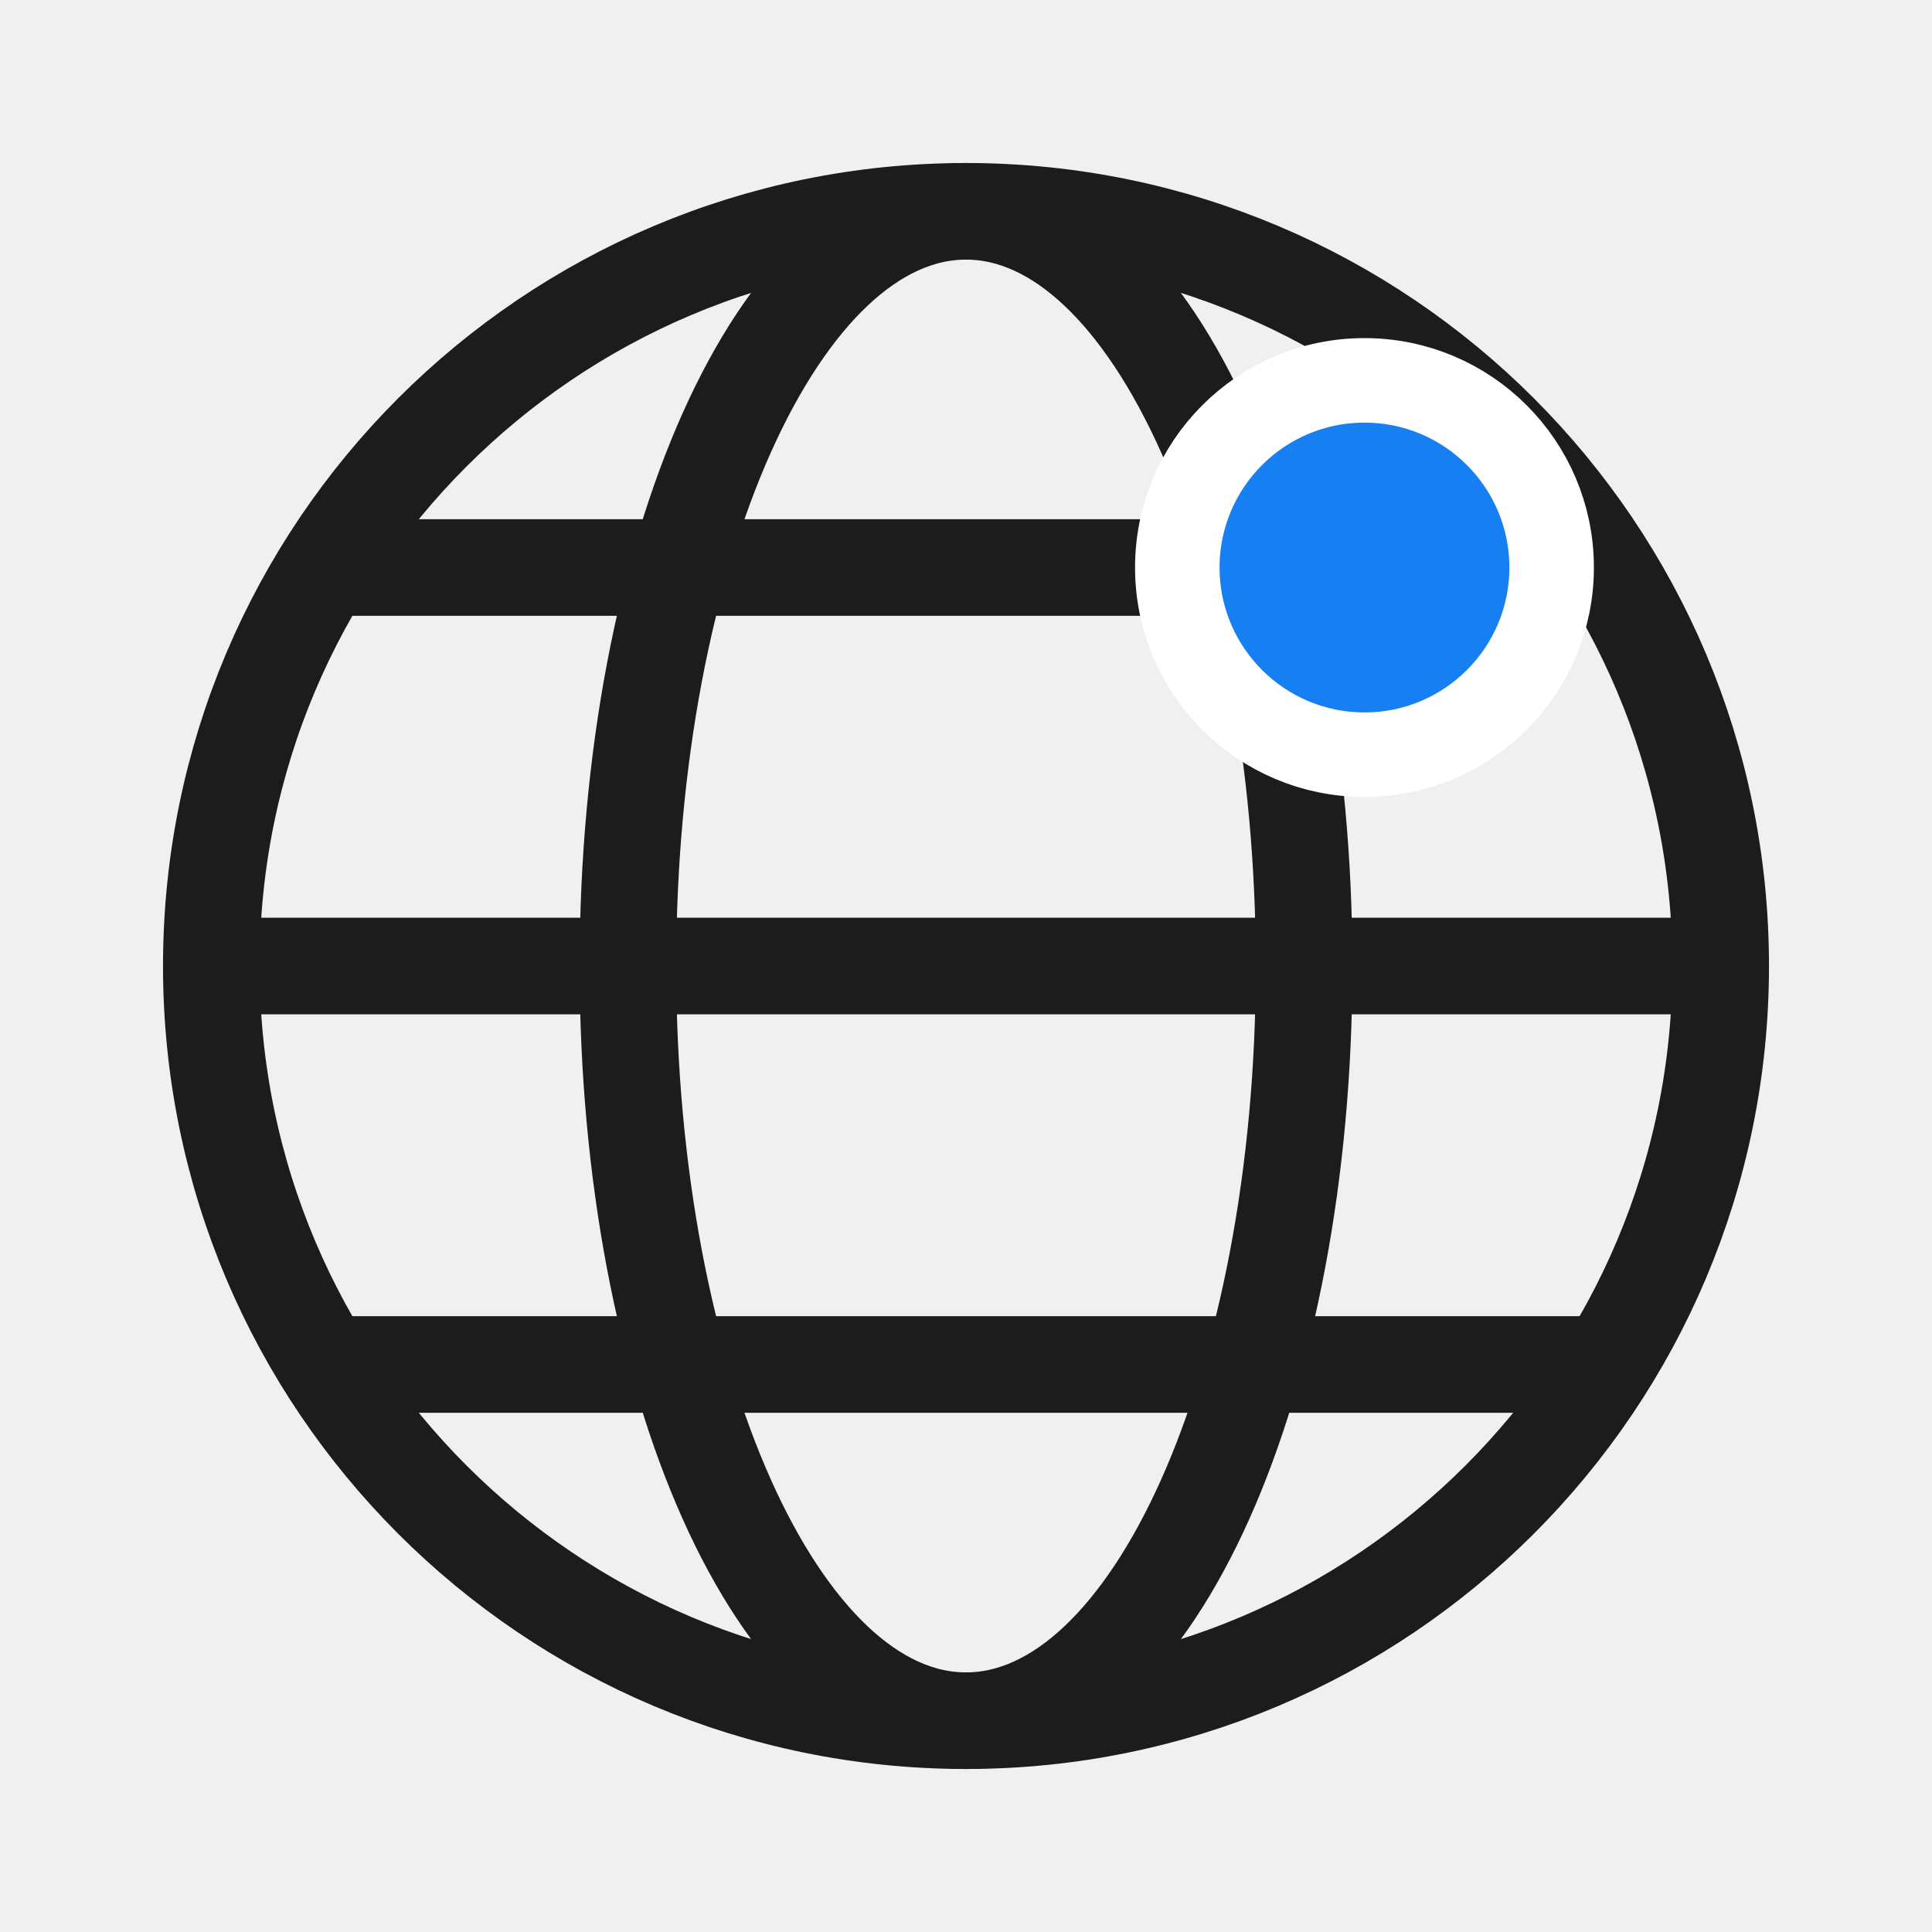
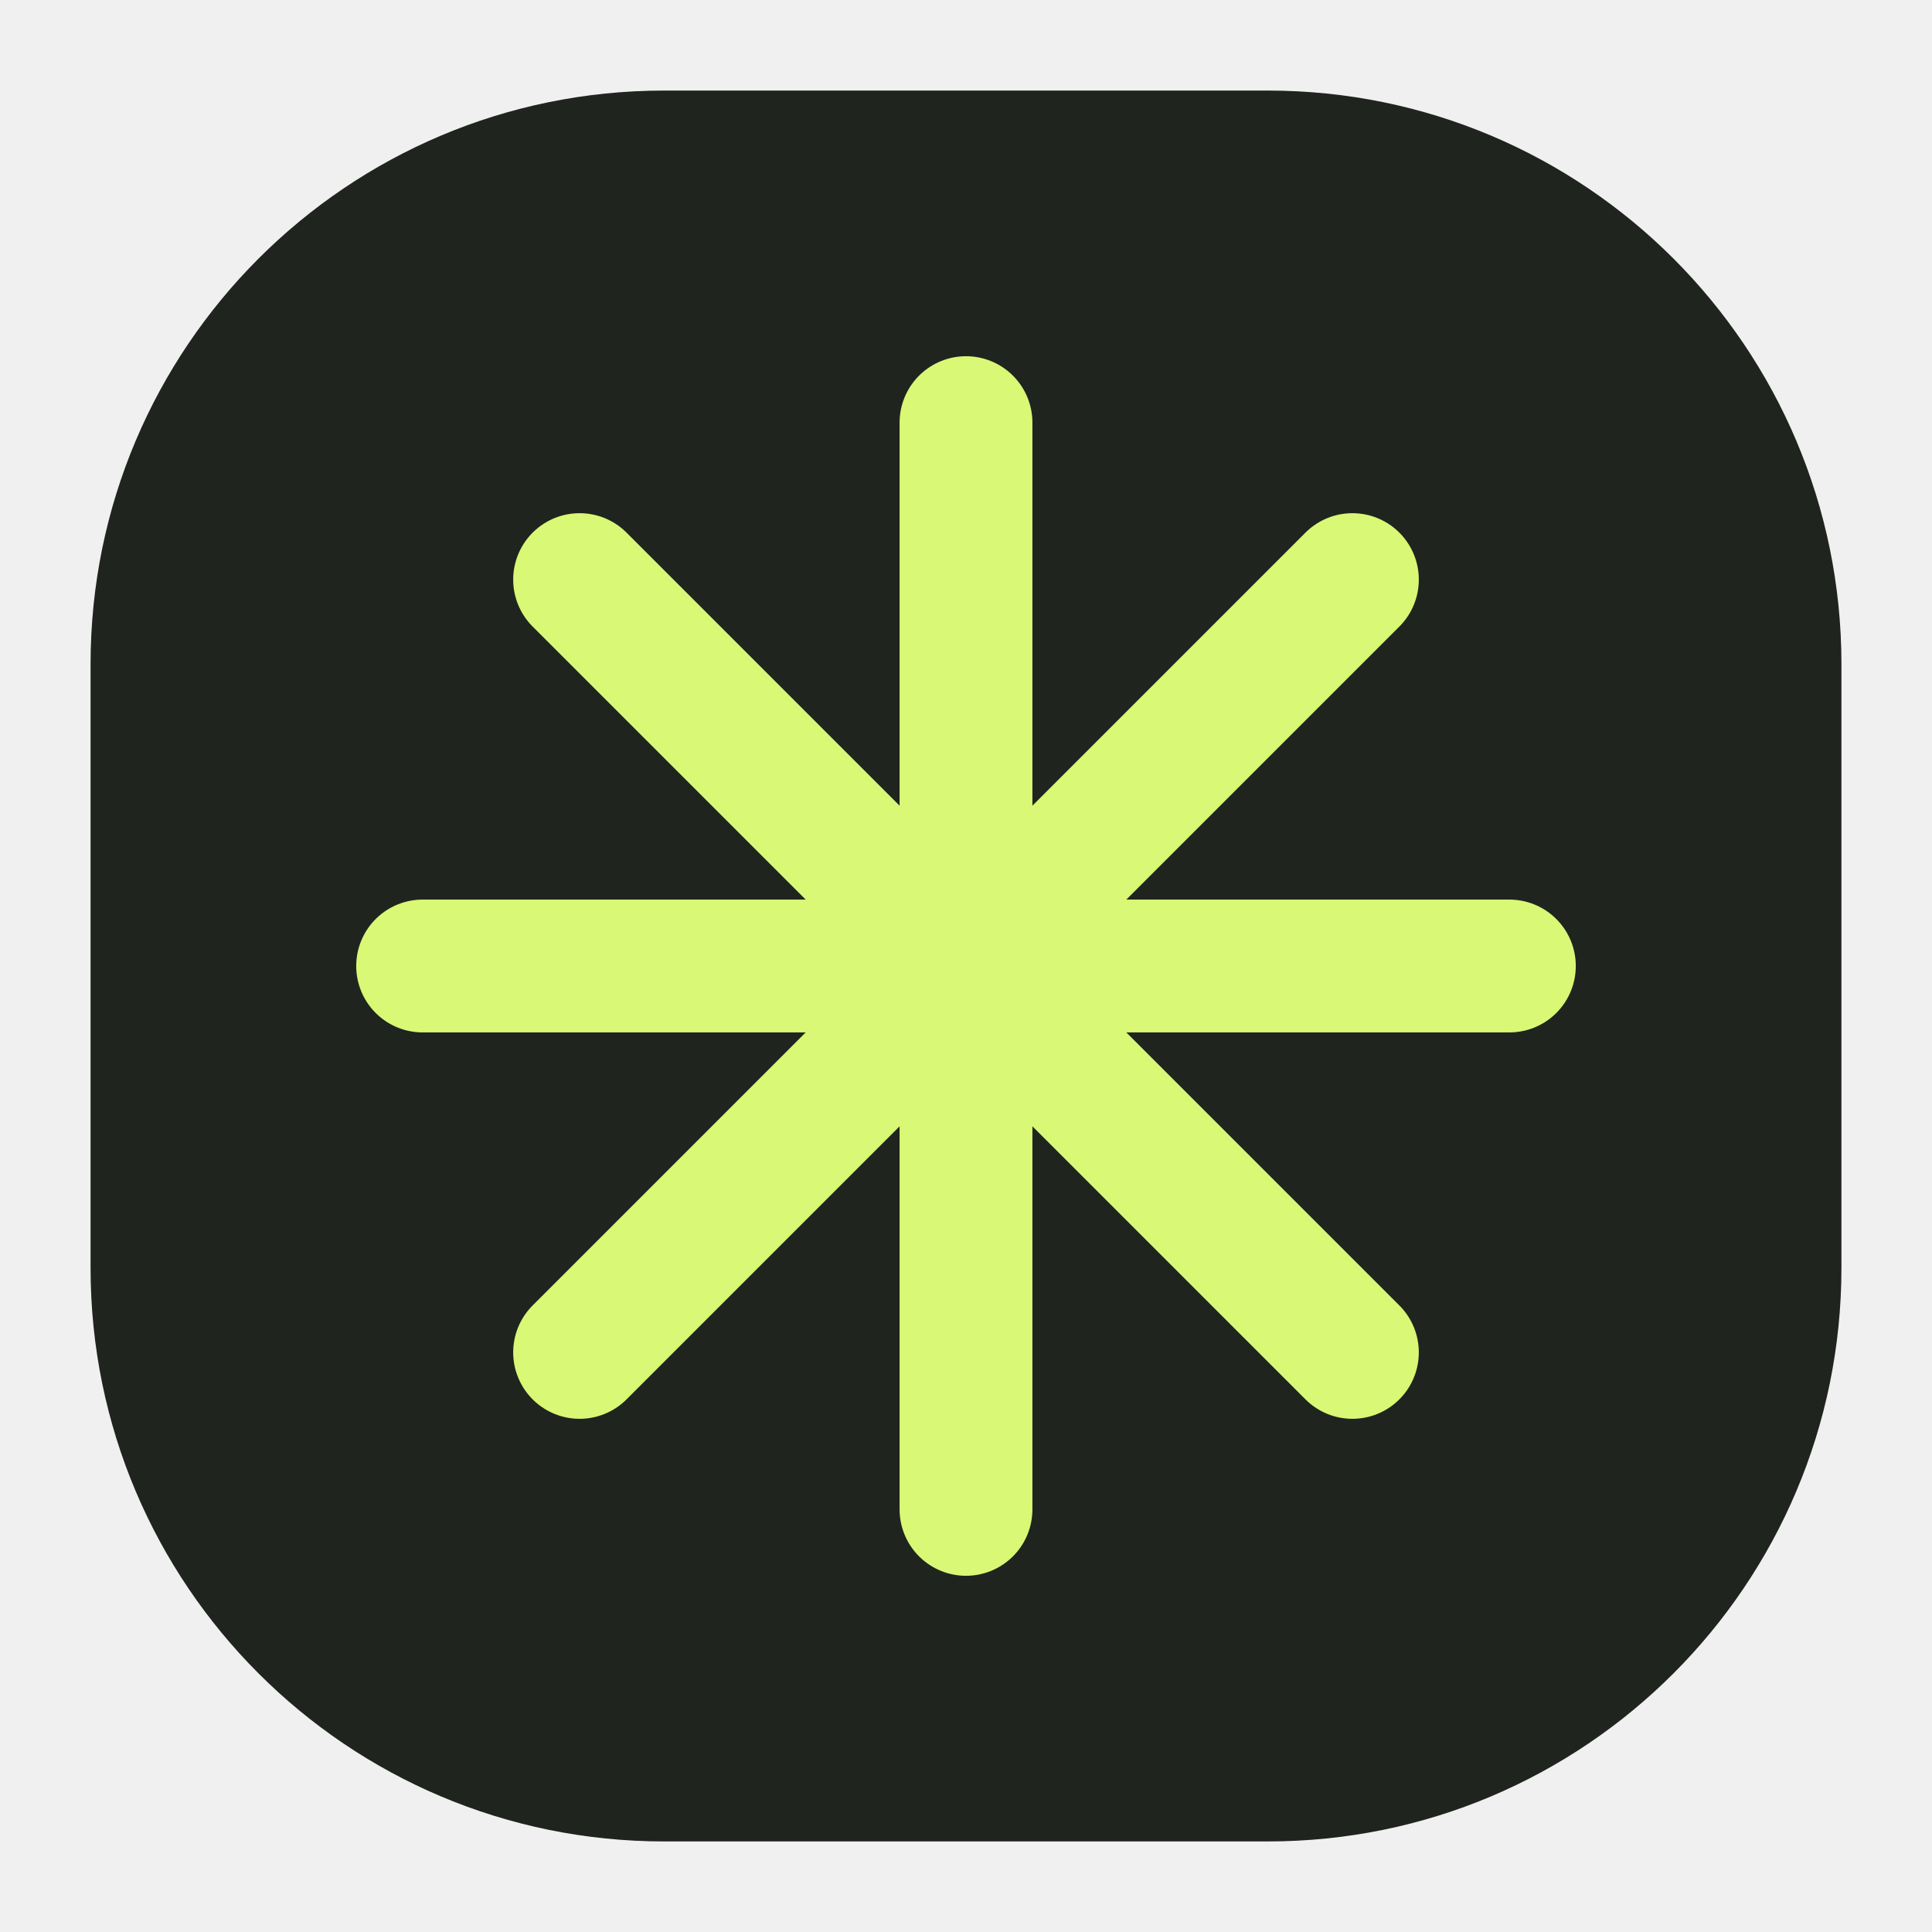
- <svg xmlns="http://www.w3.org/2000/svg" viewBox="0 0 32 32" width="32" height="32" role="img" aria-label="World">
-   <circle cx="16" cy="16" r="12.5" fill="none" stroke="#1c1c1c" stroke-width="1.6" />
-   <ellipse cx="16" cy="16" rx="5.6" ry="12.5" fill="none" stroke="#1c1c1c" stroke-width="1.6" />
-   <path d="M3.5 16h25M5.4 9.4h21.2M5.4 22.6h21.2" fill="none" stroke="#1c1c1c" stroke-width="1.6" stroke-linecap="round" />
-   <circle cx="22.6" cy="9.4" r="3.1" fill="#1680f3" stroke="#fff" stroke-width="1.4" />
+ <svg xmlns="http://www.w3.org/2000/svg" viewBox="0 0 32 32" width="32" height="32" role="img" aria-label="共振 Resonance">
+   <rect x="1.5" y="1.5" width="29" height="29" rx="9.5" fill="#20241e" />
+   <g stroke="#d9f875" stroke-width="2.2" stroke-linecap="round">
+     <path d="M16 7v18" />
+     <path d="M7 16h18" />
+     <path d="M9.6 9.6l12.8 12.8" />
+     <path d="M22.4 9.6L9.6 22.4" />
+   </g>
</svg>
